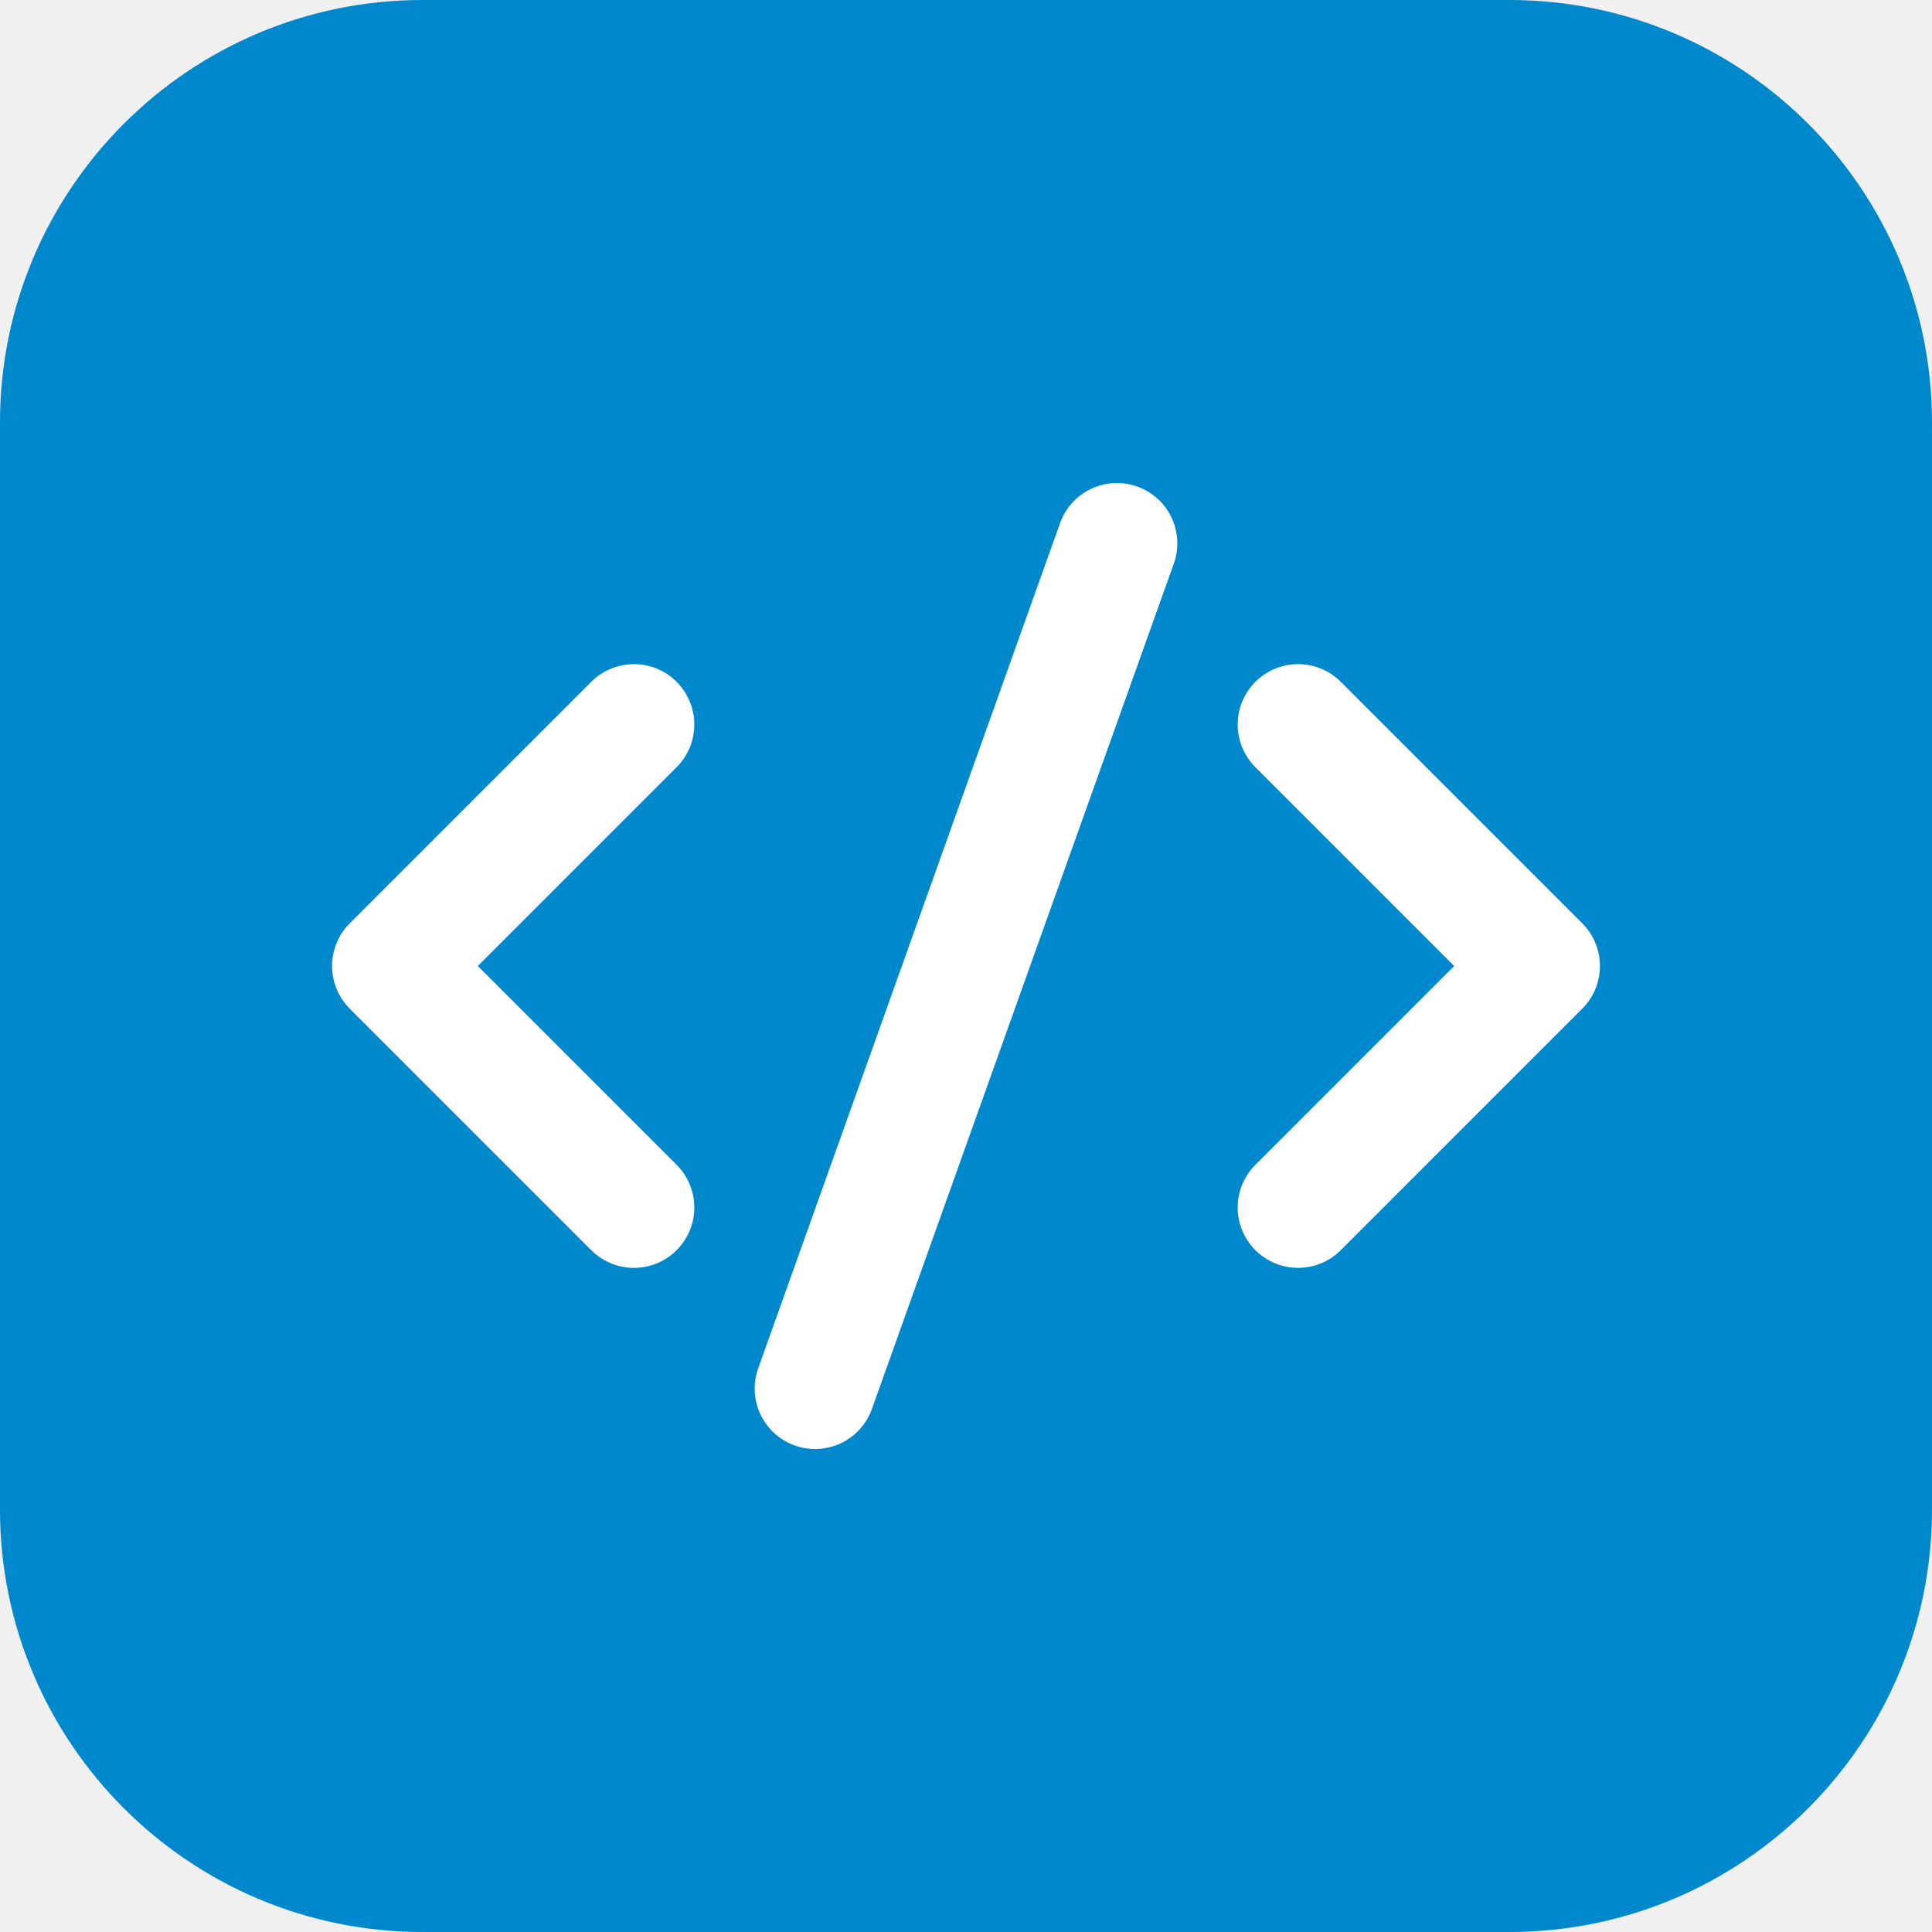
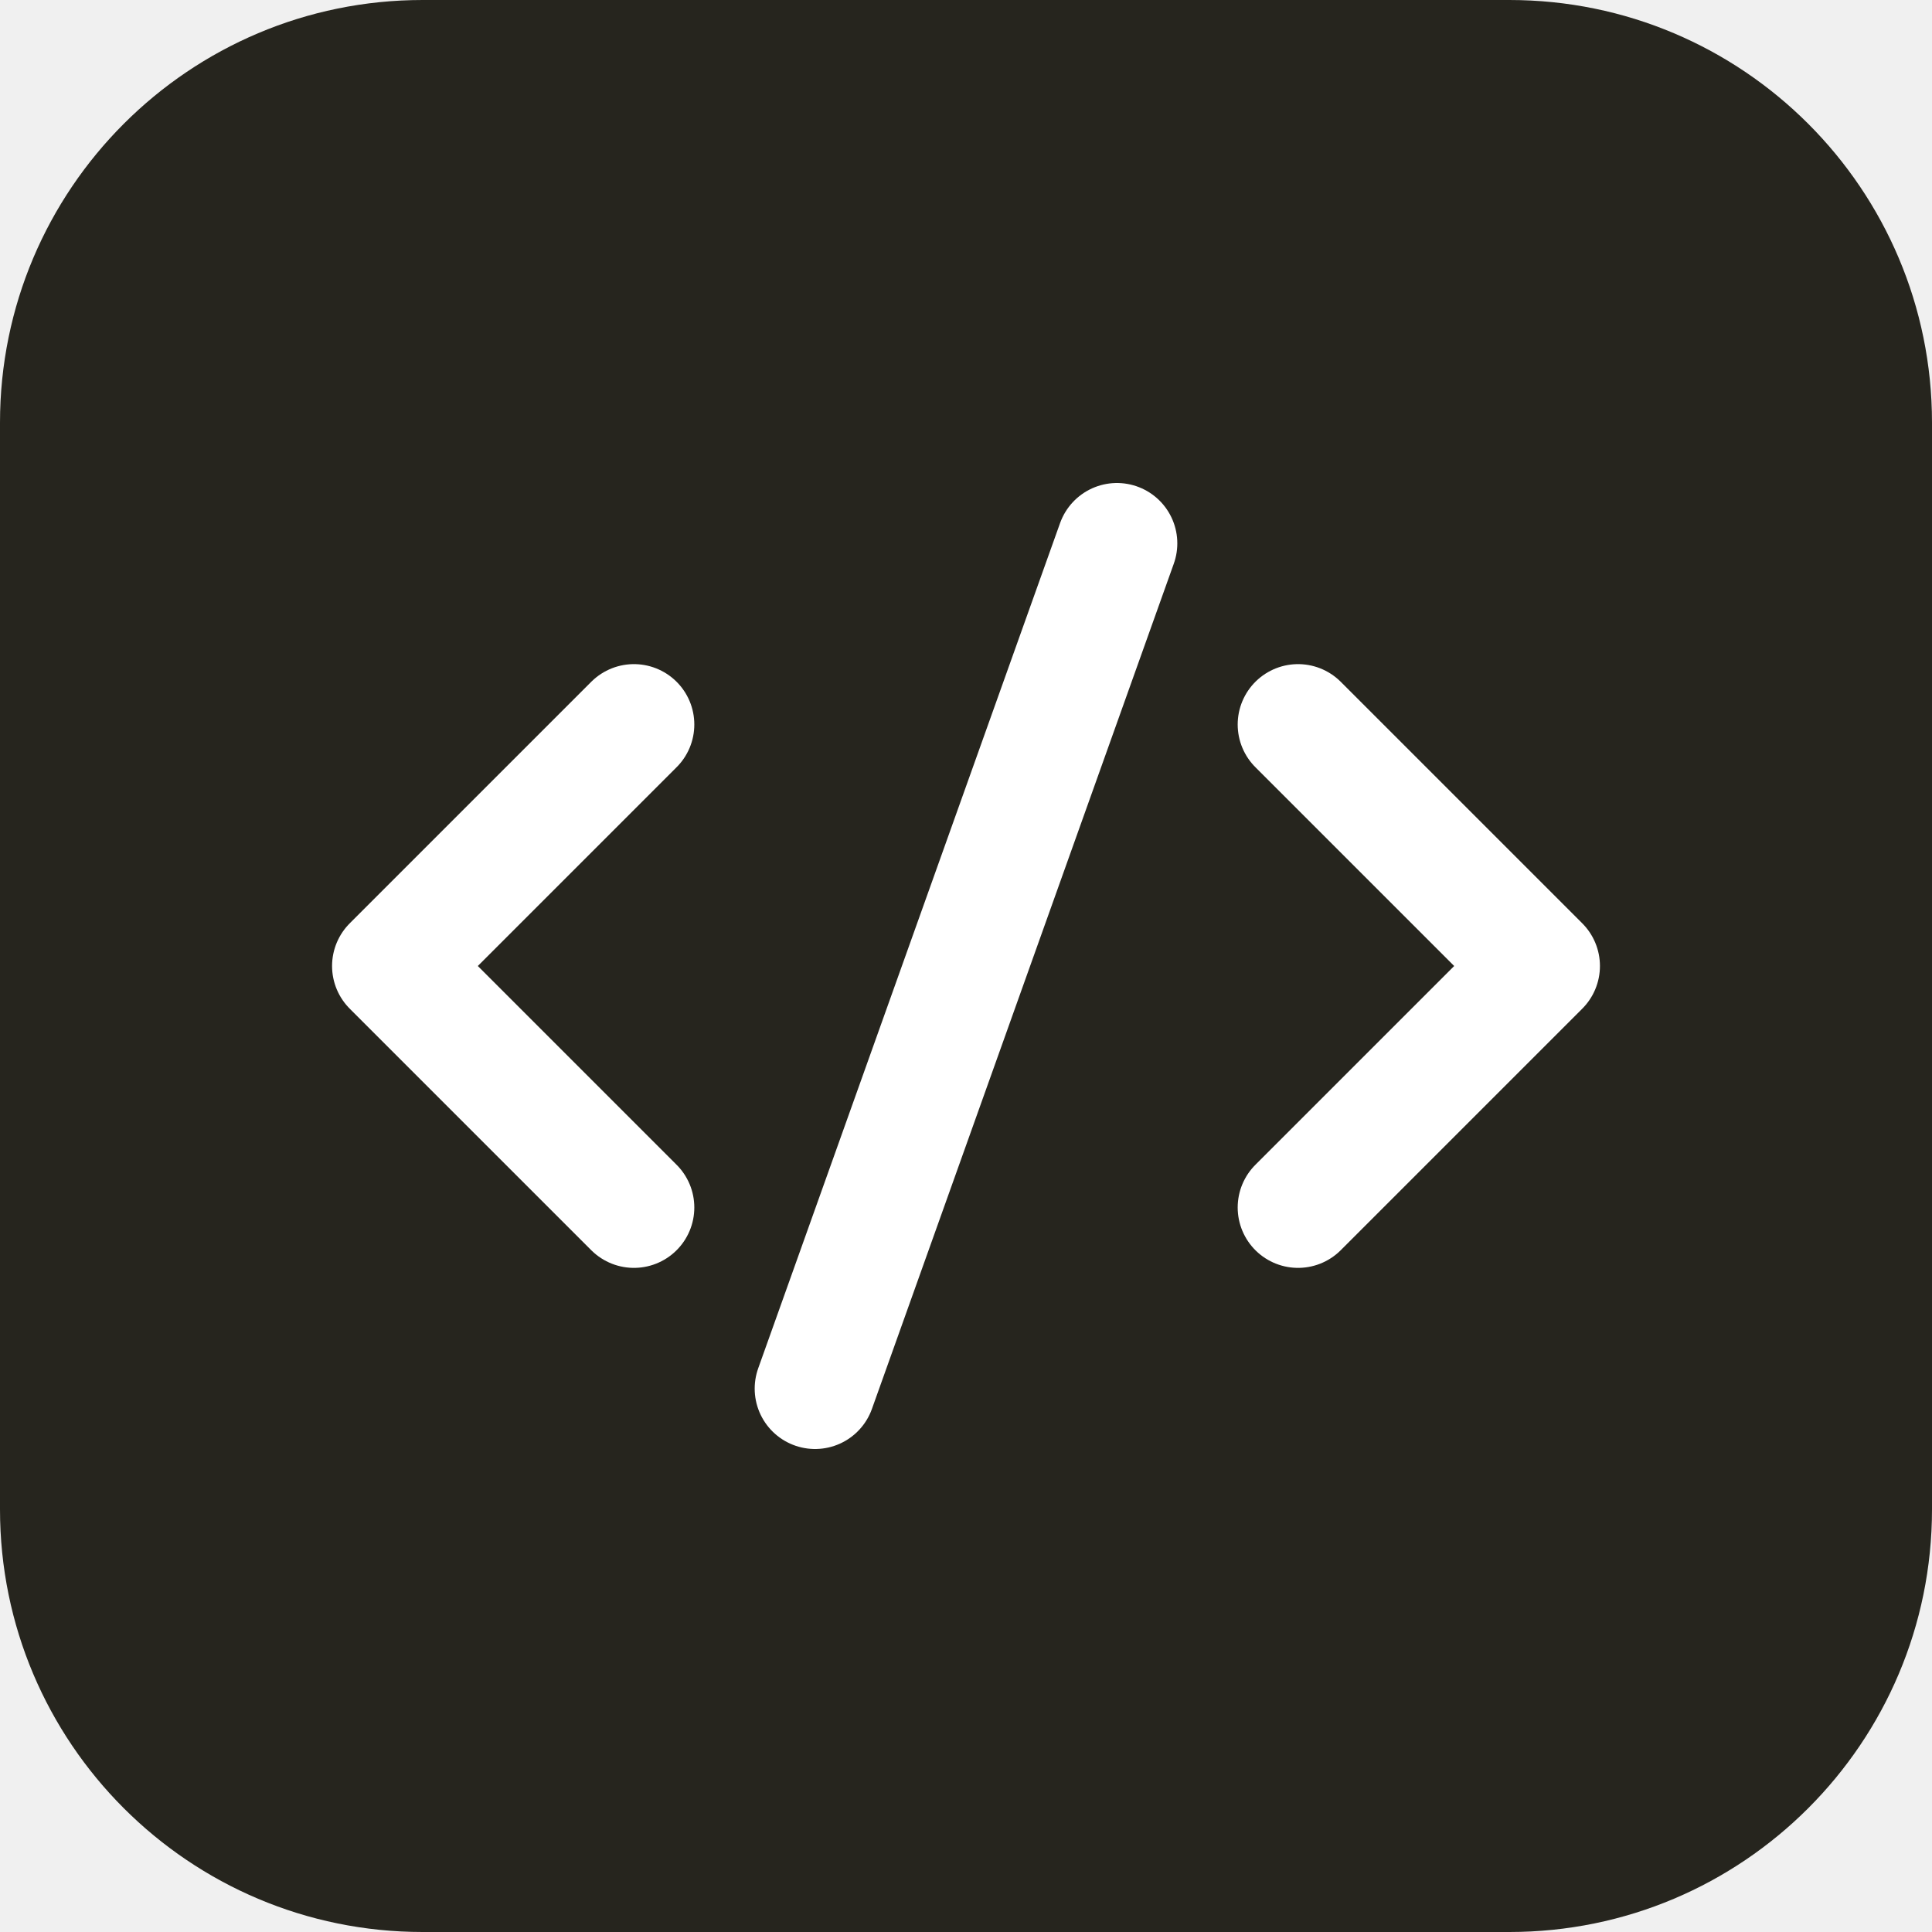
<svg xmlns="http://www.w3.org/2000/svg" viewBox="0 0 64 64" role="img" aria-label="码上">
-   <rect width="64" height="64" rx="14" fill="#0088cc" />
+   <rect width="64" height="64" rx="14" fill="#26251e" />
  <path d="m21 24-8 8 8 8M43 24l8 8-8 8M37 18 27 46" fill="none" stroke="#ffffff" stroke-width="4" stroke-linecap="round" stroke-linejoin="round" />
</svg>
